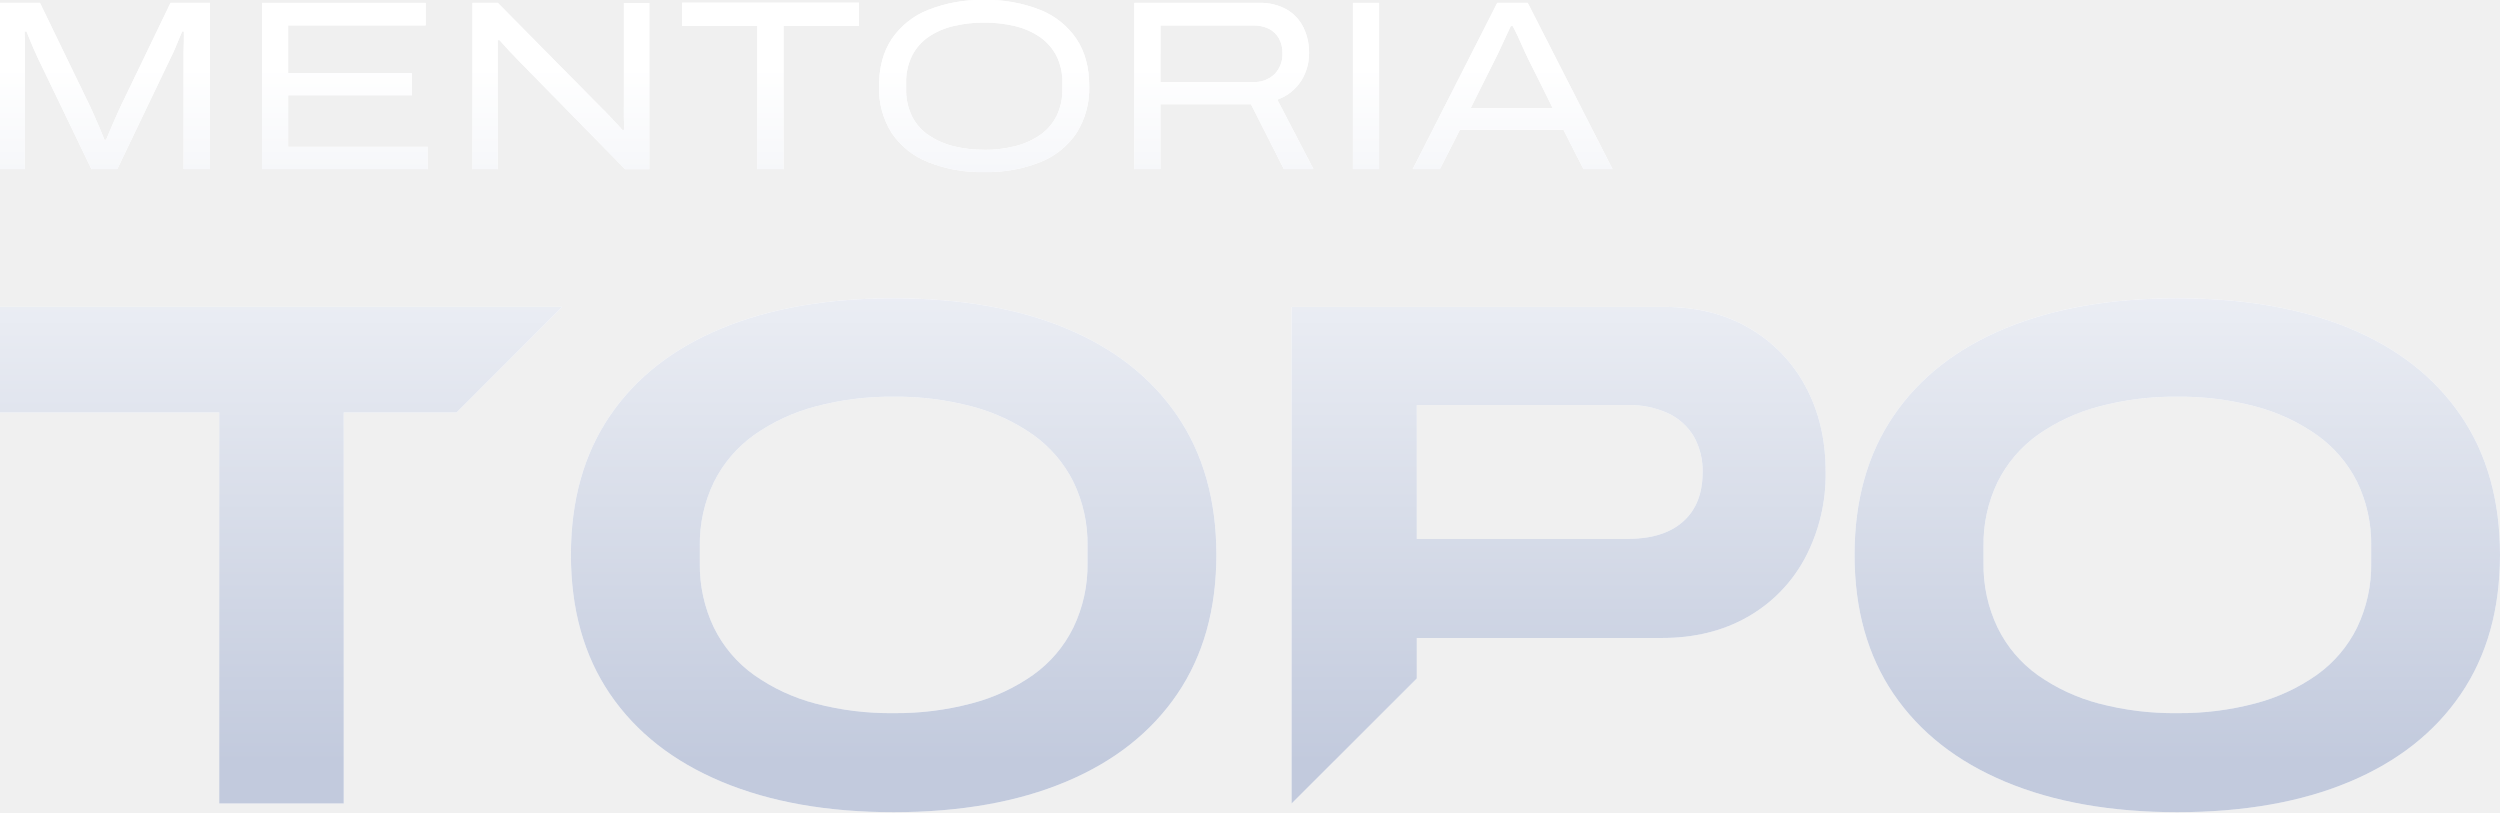
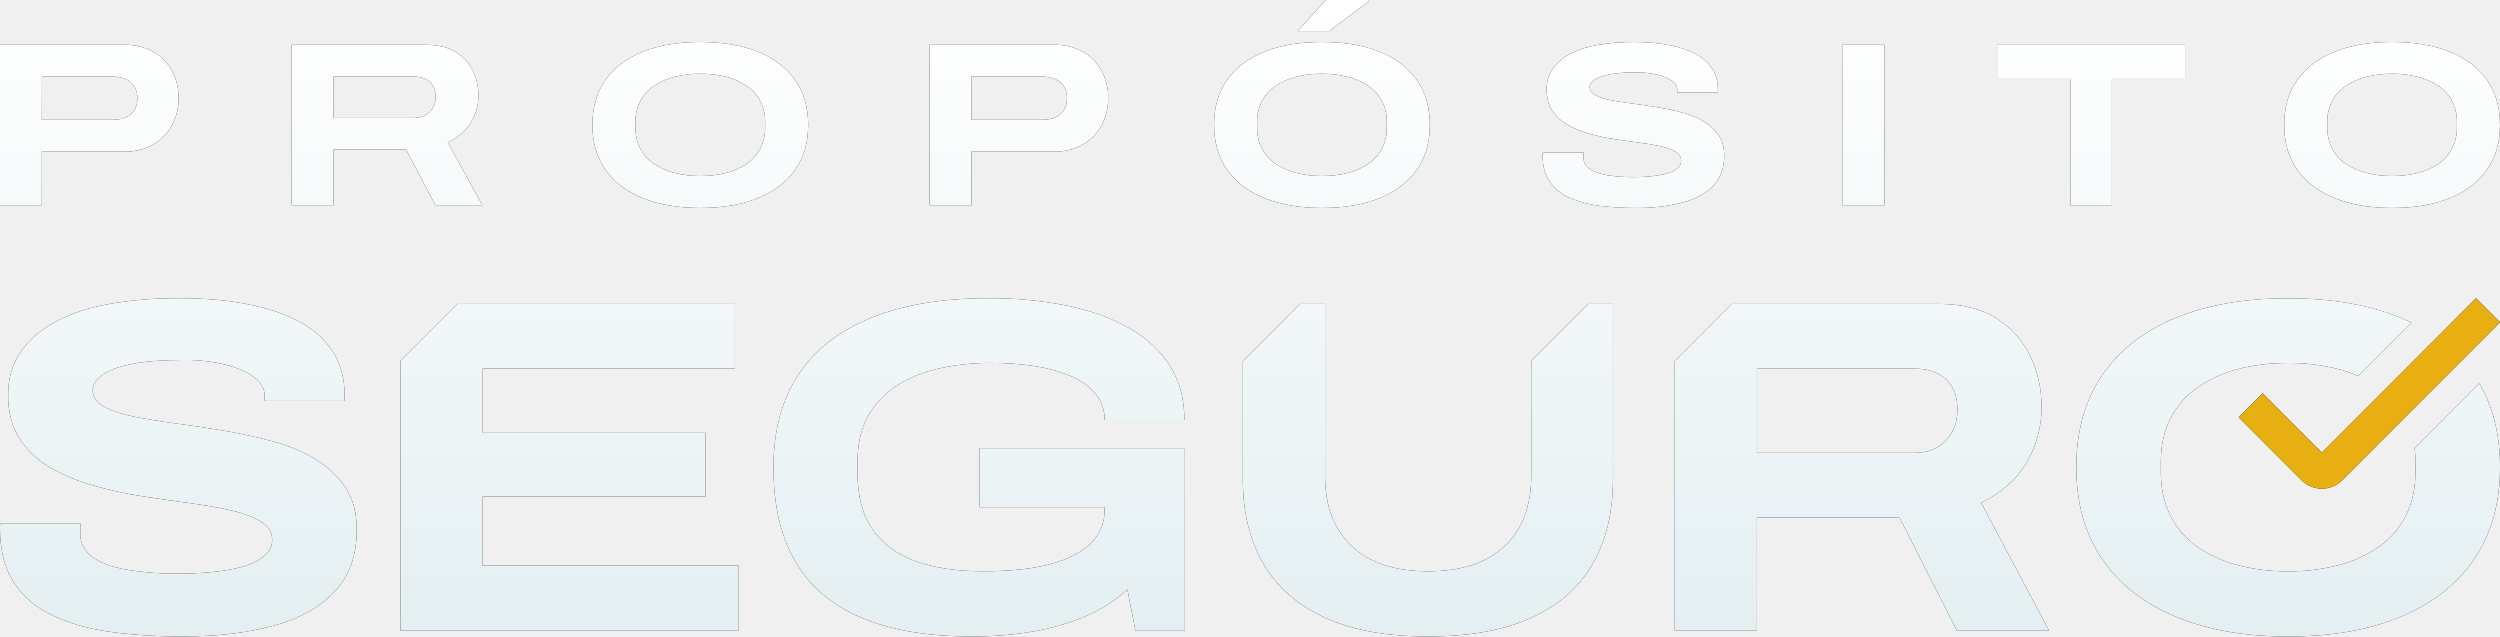
- <svg xmlns="http://www.w3.org/2000/svg" fill="none" viewBox="0 0 197 64">
+ <svg xmlns="http://www.w3.org/2000/svg" fill="none" viewBox="0 0 381 97">
  <g clip-path="url(#a)">
-     <path fill="#fff" d="M0 13.323V.228h3.15l3.97 8.196c.087.192.2.438.334.745s.262.622.41.952c.146.33.262.63.362.897h.134c.102-.241.215-.524.344-.82.128-.297.262-.615.399-.924.136-.31.262-.582.365-.81L13.435.228h3.111v13.095h-2.08V4.118c0-.297.014-.585.022-.879.008-.294 0-.545 0-.76h-.134c-.076.175-.166.385-.263.626-.097.242-.205.488-.307.735a6.58 6.58 0 0 1-.305.658l-4.235 8.825H7.202L2.946 4.498c-.113-.241-.226-.49-.334-.742a33.667 33.667 0 0 1-.296-.716 50.75 50.75 0 0 0-.229-.562h-.152c.013.202.021.444.029.724.008.281 0 .57 0 .866v9.255H0ZM20.645 13.323V.228h12.901v1.773h-10.84v3.756h9.75v1.752h-9.75v4.06h10.993v1.754H20.645ZM37.227 13.323V.228h2.003l8.226 8.33c.14.129.305.296.496.506.192.21.384.415.583.62.2.204.365.387.504.553h.152c0-.242-.02-.543-.028-.908-.008-.364 0-.682 0-.962V.236h2.003v13.095h-1.909L41 4.918a41.857 41.857 0 0 1-1.64-1.755h-.135v10.16h-1.998ZM59.667 13.323V2.046h-5.915V.21h13.931v1.836h-5.941v11.277h-2.075ZM77.55 13.56a11.355 11.355 0 0 1-4.419-.787 6.208 6.208 0 0 1-2.862-2.287 6.552 6.552 0 0 1-1.003-3.698c0-1.474.335-2.713 1.003-3.717A6.209 6.209 0 0 1 73.131.784a11.353 11.353 0 0 1 4.419-.787 11.33 11.33 0 0 1 4.426.787 6.206 6.206 0 0 1 2.852 2.287c.67 1.006 1.004 2.244 1.003 3.717a6.52 6.52 0 0 1-1.003 3.698 6.205 6.205 0 0 1-2.852 2.287 11.33 11.33 0 0 1-4.426.787Zm0-1.752c.819.006 1.636-.09 2.431-.286a6.019 6.019 0 0 0 1.956-.868 4.025 4.025 0 0 0 1.313-1.498c.327-.676.487-1.42.467-2.172v-.42c.02-.748-.14-1.49-.467-2.163a4.054 4.054 0 0 0-1.313-1.487 5.842 5.842 0 0 0-1.956-.858 10.128 10.128 0 0 0-2.431-.275c-.816-.006-1.63.086-2.424.275a5.853 5.853 0 0 0-1.966.858c-.551.378-.997.89-1.297 1.487a4.715 4.715 0 0 0-.46 2.164v.42c-.02.75.138 1.493.46 2.171.3.604.752 1.12 1.313 1.498a6.141 6.141 0 0 0 1.964.868 9.803 9.803 0 0 0 2.41.278v.008ZM89.38 13.323V.228h9.846a4.207 4.207 0 0 1 2.177.525 3.34 3.34 0 0 1 1.312 1.419 4.51 4.51 0 0 1 .439 2c.009.783-.21 1.552-.63 2.212a3.708 3.708 0 0 1-1.87 1.468l2.844 5.471h-2.329l-2.594-5.109h-7.136v5.11H89.38Zm2.061-6.86h7.289a2.282 2.282 0 0 0 1.717-.63 2.255 2.255 0 0 0 .612-1.64 2.33 2.33 0 0 0-.279-1.164 1.855 1.855 0 0 0-.787-.76 2.712 2.712 0 0 0-1.26-.263h-7.289l-.003 4.456ZM106.612 13.323V.228h2.061v13.095h-2.061ZM111.324 13.323 117.982.228h2.405l6.68 13.095h-2.29l-1.575-3.087h-8.163l-1.575 3.087h-2.14Zm4.561-4.802h6.469l-1.927-3.87a17.502 17.502 0 0 1-.286-.601c-.113-.25-.234-.51-.355-.787a13.656 13.656 0 0 0-.344-.743c-.11-.217-.186-.377-.236-.466h-.155c-.126.262-.263.571-.428.915-.165.344-.31.666-.449.97-.139.305-.262.54-.344.706l-1.945 3.876ZM17.276 63.316V32.5H0v-8.317h44.303l-8.325 8.317h-8.893v30.815h-9.81ZM70.419 64c-5.21 0-9.723-.798-13.543-2.395-3.819-1.596-6.756-3.902-8.81-6.918-2.052-3.018-3.078-6.673-3.078-10.966 0-4.292 1.026-7.947 3.077-10.963 2.053-3.018 4.99-5.315 8.811-6.893 3.821-1.577 8.336-2.363 13.543-2.36 5.25 0 9.774.787 13.568 2.36 3.795 1.574 6.723 3.872 8.783 6.893 2.053 3.02 3.08 6.674 3.08 10.963 0 4.29-1.027 7.944-3.08 10.966-2.053 3.018-4.98 5.324-8.783 6.918C80.186 63.2 75.663 63.998 70.42 64Zm0-7.805a23.101 23.101 0 0 0 6.157-.769 14.96 14.96 0 0 0 4.846-2.25 9.983 9.983 0 0 0 3.161-3.73 11.336 11.336 0 0 0 1.114-5.098v-1.312a11.146 11.146 0 0 0-1.114-5.07 10.066 10.066 0 0 0-3.15-3.687 15.063 15.063 0 0 0-4.847-2.25c-2.008-.53-4.08-.79-6.157-.769-2.078-.02-4.15.238-6.16.769a15.063 15.063 0 0 0-4.846 2.25 10.066 10.066 0 0 0-3.164 3.703 11.181 11.181 0 0 0-1.113 5.07v1.312a11.37 11.37 0 0 0 1.113 5.098 9.983 9.983 0 0 0 3.164 3.73 14.955 14.955 0 0 0 4.847 2.25c2.006.526 4.075.779 6.149.753ZM101.778 63.316V24.184h29.366c2.543 0 4.766.551 6.669 1.653a11.618 11.618 0 0 1 4.448 4.584c1.066 1.957 1.599 4.207 1.599 6.751a14.04 14.04 0 0 1-1.626 6.806 11.612 11.612 0 0 1-4.534 4.642c-1.938 1.102-4.181 1.653-6.729 1.653h-19.329v3.189l-9.864 9.853Zm9.864-20.849h16.593c1.901 0 3.364-.455 4.39-1.366 1.026-.911 1.539-2.202 1.541-3.874a5.487 5.487 0 0 0-.685-2.82 4.657 4.657 0 0 0-2.024-1.835 7.29 7.29 0 0 0-3.222-.653h-16.593v10.548ZM171.569 64c-5.209 0-9.723-.798-13.542-2.395-3.819-1.596-6.755-3.902-8.809-6.918-2.053-3.018-3.079-6.673-3.079-10.966 0-4.292 1.026-7.947 3.079-10.963 2.054-3.018 4.99-5.315 8.809-6.893 3.819-1.577 8.333-2.363 13.542-2.36 5.251 0 9.775.787 13.572 2.36 3.796 1.574 6.723 3.872 8.779 6.893 2.054 3.02 3.08 6.674 3.08 10.963 0 4.29-1.026 7.944-3.08 10.966-2.053 3.018-4.979 5.324-8.779 6.918-3.8 1.595-8.324 2.393-13.572 2.395Zm0-7.805a23.099 23.099 0 0 0 6.157-.769 14.935 14.935 0 0 0 4.847-2.25 9.987 9.987 0 0 0 3.166-3.73 11.365 11.365 0 0 0 1.111-5.098v-1.312a11.186 11.186 0 0 0-1.111-5.07 10.067 10.067 0 0 0-3.166-3.687 15.04 15.04 0 0 0-4.847-2.25 23.2 23.2 0 0 0-6.157-.769 23.22 23.22 0 0 0-6.159.769 15.092 15.092 0 0 0-4.847 2.25 10.061 10.061 0 0 0-3.15 3.703 11.173 11.173 0 0 0-1.111 5.07v1.312c-.03 1.762.35 3.508 1.111 5.098a9.98 9.98 0 0 0 3.15 3.73 14.976 14.976 0 0 0 4.847 2.25c2.01.526 4.082.78 6.159.753Z" />
-     <path fill="url(#b)" d="M0 13.323V.228h3.15l3.97 8.196c.087.192.2.438.334.745s.262.622.41.952c.146.33.262.63.362.897h.134c.102-.241.215-.524.344-.82.128-.297.262-.615.399-.924.136-.31.262-.582.365-.81L13.435.228h3.111v13.095h-2.08V4.118c0-.297.014-.585.022-.879.008-.294 0-.545 0-.76h-.134c-.076.175-.166.385-.263.626-.097.242-.205.488-.307.735a6.58 6.58 0 0 1-.305.658l-4.235 8.825H7.202L2.946 4.498c-.113-.241-.226-.49-.334-.742a33.667 33.667 0 0 1-.296-.716 50.75 50.75 0 0 0-.229-.562h-.152c.013.202.021.444.029.724.008.281 0 .57 0 .866v9.255H0Z" />
-     <path fill="url(#c)" d="M20.645 13.323V.228h12.901v1.773h-10.84v3.756h9.75v1.752h-9.75v4.06h10.993v1.754H20.645Z" />
-     <path fill="url(#d)" d="M37.227 13.323V.228h2.003l8.226 8.33c.14.129.305.296.496.506.192.21.384.415.583.62.2.204.365.387.504.553h.152c0-.242-.02-.543-.028-.908-.008-.364 0-.682 0-.962V.236h2.003v13.095h-1.909L41 4.918a41.857 41.857 0 0 1-1.64-1.755h-.135v10.16h-1.998Z" />
-     <path fill="url(#e)" d="M59.667 13.323V2.046h-5.915V.21h13.931v1.836h-5.941v11.277h-2.075Z" />
-     <path fill="url(#f)" d="M77.55 13.56a11.355 11.355 0 0 1-4.419-.787 6.208 6.208 0 0 1-2.862-2.287 6.552 6.552 0 0 1-1.003-3.698c0-1.474.335-2.713 1.003-3.717A6.209 6.209 0 0 1 73.131.784a11.353 11.353 0 0 1 4.419-.787 11.33 11.33 0 0 1 4.426.787 6.206 6.206 0 0 1 2.852 2.287c.67 1.006 1.004 2.244 1.003 3.717a6.52 6.52 0 0 1-1.003 3.698 6.205 6.205 0 0 1-2.852 2.287 11.33 11.33 0 0 1-4.426.787Zm0-1.752c.819.006 1.636-.09 2.431-.286a6.019 6.019 0 0 0 1.956-.868 4.025 4.025 0 0 0 1.313-1.498c.327-.676.487-1.42.467-2.172v-.42c.02-.748-.14-1.49-.467-2.163a4.054 4.054 0 0 0-1.313-1.487 5.842 5.842 0 0 0-1.956-.858 10.128 10.128 0 0 0-2.431-.275c-.816-.006-1.63.086-2.424.275a5.853 5.853 0 0 0-1.966.858c-.551.378-.997.89-1.297 1.487a4.715 4.715 0 0 0-.46 2.164v.42c-.02.75.138 1.493.46 2.171.3.604.752 1.12 1.313 1.498a6.141 6.141 0 0 0 1.964.868 9.803 9.803 0 0 0 2.41.278v.008Z" />
-     <path fill="url(#g)" d="M89.38 13.323V.228h9.846a4.207 4.207 0 0 1 2.177.525 3.34 3.34 0 0 1 1.312 1.419 4.51 4.51 0 0 1 .439 2c.009.783-.21 1.552-.63 2.212a3.708 3.708 0 0 1-1.87 1.468l2.844 5.471h-2.329l-2.594-5.109h-7.136v5.11H89.38Zm2.061-6.86h7.289a2.282 2.282 0 0 0 1.717-.63 2.255 2.255 0 0 0 .612-1.64 2.33 2.33 0 0 0-.279-1.164 1.855 1.855 0 0 0-.787-.76 2.712 2.712 0 0 0-1.26-.263h-7.289l-.003 4.456Z" />
-     <path fill="url(#h)" d="M106.612 13.323V.228h2.061v13.095h-2.061Z" />
-     <path fill="url(#i)" d="M111.324 13.323 117.982.228h2.405l6.68 13.095h-2.29l-1.575-3.087h-8.163l-1.575 3.087h-2.14Zm4.561-4.802h6.469l-1.927-3.87a17.502 17.502 0 0 1-.286-.601c-.113-.25-.234-.51-.355-.787a13.656 13.656 0 0 0-.344-.743c-.11-.217-.186-.377-.236-.466h-.155c-.126.262-.263.571-.428.915-.165.344-.31.666-.449.97-.139.305-.262.54-.344.706l-1.945 3.876Z" />
-     <path fill="url(#j)" d="M17.276 63.316V32.5H0v-8.317h44.303l-8.325 8.317h-8.893v30.815h-9.81Z" />
-     <path fill="url(#k)" d="M70.419 64c-5.21 0-9.723-.798-13.543-2.395-3.819-1.596-6.756-3.902-8.81-6.918-2.052-3.018-3.078-6.673-3.078-10.966 0-4.292 1.026-7.947 3.077-10.963 2.053-3.018 4.99-5.315 8.811-6.893 3.821-1.577 8.336-2.363 13.543-2.36 5.25 0 9.774.787 13.568 2.36 3.795 1.574 6.723 3.872 8.783 6.893 2.053 3.02 3.08 6.674 3.08 10.963 0 4.29-1.027 7.944-3.08 10.966-2.053 3.018-4.98 5.324-8.783 6.918C80.186 63.2 75.663 63.998 70.42 64Zm0-7.805a23.101 23.101 0 0 0 6.157-.769 14.96 14.96 0 0 0 4.846-2.25 9.983 9.983 0 0 0 3.161-3.73 11.336 11.336 0 0 0 1.114-5.098v-1.312a11.146 11.146 0 0 0-1.114-5.07 10.066 10.066 0 0 0-3.15-3.687 15.063 15.063 0 0 0-4.847-2.25c-2.008-.53-4.08-.79-6.157-.769-2.078-.02-4.15.238-6.16.769a15.063 15.063 0 0 0-4.846 2.25 10.066 10.066 0 0 0-3.164 3.703 11.181 11.181 0 0 0-1.113 5.07v1.312a11.37 11.37 0 0 0 1.113 5.098 9.983 9.983 0 0 0 3.164 3.73 14.955 14.955 0 0 0 4.847 2.25c2.006.526 4.075.779 6.149.753Z" />
-     <path fill="url(#l)" d="M101.778 63.316V24.184h29.366c2.543 0 4.766.551 6.669 1.653a11.618 11.618 0 0 1 4.448 4.584c1.066 1.957 1.599 4.207 1.599 6.751a14.04 14.04 0 0 1-1.626 6.806 11.612 11.612 0 0 1-4.534 4.642c-1.938 1.102-4.181 1.653-6.729 1.653h-19.329v3.189l-9.864 9.853Zm9.864-20.849h16.593c1.901 0 3.364-.455 4.39-1.366 1.026-.911 1.539-2.202 1.541-3.874a5.487 5.487 0 0 0-.685-2.82 4.657 4.657 0 0 0-2.024-1.835 7.29 7.29 0 0 0-3.222-.653h-16.593v10.548Z" />
-     <path fill="url(#m)" d="M171.569 64c-5.209 0-9.723-.798-13.542-2.395-3.819-1.596-6.755-3.902-8.809-6.918-2.053-3.018-3.079-6.673-3.079-10.966 0-4.292 1.026-7.947 3.079-10.963 2.054-3.018 4.99-5.315 8.809-6.893 3.819-1.577 8.333-2.363 13.542-2.36 5.251 0 9.775.787 13.572 2.36 3.796 1.574 6.723 3.872 8.779 6.893 2.054 3.02 3.08 6.674 3.08 10.963 0 4.29-1.026 7.944-3.08 10.966-2.053 3.018-4.979 5.324-8.779 6.918-3.8 1.595-8.324 2.393-13.572 2.395Zm0-7.805a23.099 23.099 0 0 0 6.157-.769 14.935 14.935 0 0 0 4.847-2.25 9.987 9.987 0 0 0 3.166-3.73 11.365 11.365 0 0 0 1.111-5.098v-1.312a11.186 11.186 0 0 0-1.111-5.07 10.067 10.067 0 0 0-3.166-3.687 15.04 15.04 0 0 0-4.847-2.25 23.2 23.2 0 0 0-6.157-.769 23.22 23.22 0 0 0-6.159.769 15.092 15.092 0 0 0-4.847 2.25 10.061 10.061 0 0 0-3.15 3.703 11.173 11.173 0 0 0-1.111 5.07v1.312c-.03 1.762.35 3.508 1.111 5.098a9.98 9.98 0 0 0 3.15 3.73 14.976 14.976 0 0 0 4.847 2.25c2.01.526 4.082.78 6.159.753Z" />
+     <path fill="#000" d="M27.804 97a80.669 80.669 0 0 1-10.896-.688c-3.358-.46-6.315-1.295-8.872-2.502C5.48 92.602 3.501 90.923 2.1 88.77.699 86.621-.001 83.878 0 80.542v-.363a.818.818 0 0 1 .072-.362h12.237a2.605 2.605 0 0 0-.073.651v.8a4.241 4.241 0 0 0 1.81 3.587c1.207.895 2.942 1.546 5.206 1.955 2.632.441 5.298.647 7.967.617 1.301 0 2.616-.049 3.945-.146a36.978 36.978 0 0 0 3.837-.471 16.629 16.629 0 0 0 3.295-.906 6.505 6.505 0 0 0 2.316-1.485 2.975 2.975 0 0 0 .868-2.14c0-1.158-.567-2.088-1.7-2.79-1.134-.703-2.653-1.27-4.556-1.705-1.905-.435-4.053-.809-6.444-1.123-2.39-.314-4.863-.676-7.42-1.086a60.043 60.043 0 0 1-7.422-1.668 27.763 27.763 0 0 1-6.444-2.754 13.414 13.414 0 0 1-4.555-4.387c-1.136-1.788-1.704-3.987-1.702-6.598 0-2.415.603-4.541 1.81-6.379 1.208-1.837 2.943-3.384 5.206-4.64 2.27-1.259 5.008-2.19 8.218-2.791a58.845 58.845 0 0 1 10.826-.908c4.049 0 7.645.326 10.788.98 3.144.652 5.786 1.593 7.928 2.822 2.147 1.234 3.764 2.754 4.852 4.561a11.82 11.82 0 0 1 1.629 6.199v1.086H40.328V60.3c0-1.063-.52-1.993-1.557-2.791-1.039-.798-2.485-1.439-4.338-1.922a25.943 25.943 0 0 0-6.481-.726c-3.233 0-5.864.206-7.89.617-2.028.411-3.525.967-4.49 1.668-.966.702-1.45 1.463-1.45 2.283 0 1.064.568 1.91 1.703 2.539 1.135.628 2.654 1.135 4.555 1.52 1.906.386 4.054.737 6.444 1.051 2.39.314 4.864.688 7.422 1.123a77.19 77.19 0 0 1 7.422 1.63 25.092 25.092 0 0 1 6.444 2.72 14.232 14.232 0 0 1 4.555 4.316c1.132 1.715 1.7 3.854 1.7 6.415 0 3.91-1.134 7.063-3.402 9.46-2.27 2.398-5.395 4.126-9.377 5.184C37.612 96.463 33.018 97 27.804 97ZM61.035 96.13V55.007l8.676-8.688h42.295v9.86H73.559v9.789h33.957v9.715H73.559v10.513h39.026v9.932h-51.55ZM148.067 97c-10.039 0-17.582-2.127-22.627-6.38-5.045-4.255-7.566-10.707-7.565-19.358 0-5.656 1.291-10.405 3.874-14.247 2.582-3.843 6.323-6.73 11.222-8.664 4.9-1.933 10.778-2.9 17.631-2.901a59.58 59.58 0 0 1 11.984 1.125c3.644.75 6.817 1.898 9.52 3.444 2.702 1.547 4.778 3.48 6.227 5.799 1.446 2.317 2.169 5.047 2.169 8.192h-12.164a6.069 6.069 0 0 0-1.412-4.06c-.941-1.111-2.221-2.005-3.839-2.681a23.425 23.425 0 0 0-5.503-1.488 42.993 42.993 0 0 0-6.481-.471 35.251 35.251 0 0 0-8.252.908c-2.512.603-4.672 1.521-6.481 2.753a12.77 12.77 0 0 0-4.199 4.679c-.991 1.882-1.486 4.105-1.486 6.67v1.737c0 3.577.773 6.465 2.319 8.663 1.545 2.198 3.742 3.805 6.589 4.822 2.845 1.013 6.248 1.52 10.207 1.52 4.104 0 7.519-.362 10.246-1.086 2.727-.724 4.791-1.787 6.19-3.188a6.822 6.822 0 0 0 2.102-4.995v-.507h-19.043v-8.99h31.278v27.84h-7.53l-1.23-6.299a22.205 22.205 0 0 1-6.407 4.096 36.196 36.196 0 0 1-8.039 2.32 54.272 54.272 0 0 1-9.3.747ZM217.65 97c-6.372 0-11.646-.967-15.82-2.902-4.175-1.934-7.289-4.689-9.342-8.263-2.052-3.578-3.078-7.832-3.078-12.762V55.008l8.676-8.688h3.852v26.173c0 4.64 1.364 8.23 4.091 10.768 2.727 2.538 6.601 3.807 11.621 3.805 5.019 0 8.893-1.268 11.621-3.805 2.729-2.537 4.092-6.126 4.091-10.768V55.008l8.676-8.688h3.778v26.753c0 4.93-1.012 9.184-3.036 12.762-2.025 3.577-5.126 6.332-9.305 8.263-4.179 1.936-9.454 2.903-15.825 2.902ZM255.23 96.13V55.007l8.676-8.688h31.511c3.572 0 6.504.724 8.797 2.172a13.925 13.925 0 0 1 5.178 5.73 17.737 17.737 0 0 1 1.735 7.9 16.203 16.203 0 0 1-2.282 8.375c-1.52 2.588-3.825 4.63-6.915 6.127l10.355 19.503h-14.046l-8.763-17.255h-21.72v17.255l-12.526.002Zm12.528-27.116h23.965c2.025 0 3.63-.616 4.815-1.848 1.186-1.233 1.777-2.816 1.775-4.75 0-1.354-.266-2.49-.796-3.408a5.272 5.272 0 0 0-2.245-2.102c-.965-.482-2.148-.724-3.549-.725h-23.965v12.833ZM377.837 58.422l-9.847 9.858c.083.678.124 1.36.122 2.043v1.669c0 2.417-.471 4.58-1.412 6.487a12.709 12.709 0 0 1-4.019 4.75 19.05 19.05 0 0 1-6.154 2.864 29.414 29.414 0 0 1-7.821.977 29.388 29.388 0 0 1-7.808-.977 19.05 19.05 0 0 1-6.156-2.865 12.706 12.706 0 0 1-4.017-4.75c-.941-1.908-1.412-4.07-1.412-6.486v-1.669c0-2.417.471-4.568 1.412-6.452a12.81 12.81 0 0 1 4.017-4.713 19.053 19.053 0 0 1 6.156-2.864c.613-.17 1.243-.315 1.891-.435a29.288 29.288 0 0 1 3.637-.465c.744-.05 1.507-.075 2.291-.073 2.639-.026 5.27.303 7.821.98.975.266 1.93.6 2.859 1l8.118-8.129a28.892 28.892 0 0 0-1.564-.701c-4.828-2.006-10.573-3.01-17.234-3.01-6.614 0-12.346 1.003-17.196 3.01-4.849 2.007-8.579 4.93-11.187 8.772-2.603 3.84-3.904 8.493-3.904 13.956 0 5.463 1.301 10.115 3.904 13.958 2.603 3.841 6.332 6.778 11.187 8.809 4.856 2.031 10.588 3.045 17.196 3.04 6.663 0 12.408-1.013 17.234-3.04 4.827-2.027 8.543-4.963 11.149-8.809 2.603-3.844 3.904-8.497 3.904-13.958-.003-4.917-1.058-9.176-3.167-12.777ZM0 31.274V6.828h18.985a8.71 8.71 0 0 1 4.314 1.032 7.366 7.366 0 0 1 2.874 2.865 8.44 8.44 0 0 1 1.032 4.213 8.525 8.525 0 0 1-1.05 4.252 7.364 7.364 0 0 1-2.93 2.897 8.894 8.894 0 0 1-4.35 1.032H6.376v8.155H0Zm6.377-13.018h10.727c1.23 0 2.177-.285 2.84-.855.662-.57.994-1.377.995-2.418a3.334 3.334 0 0 0-.434-1.761 2.966 2.966 0 0 0-1.301-1.138 4.858 4.858 0 0 0-2.082-.408H6.394l-.017 6.58ZM44.45 31.274V6.828H64.91c1.818 0 3.31.356 4.48 1.069a6.922 6.922 0 0 1 2.634 2.808c.6 1.204.903 2.534.885 3.879a7.741 7.741 0 0 1-1.162 4.107c-.775 1.268-1.949 2.27-3.52 3.006l5.285 9.577h-7.157l-4.46-8.47H50.835v8.47h-6.386Zm6.378-13.302h12.203c1.032 0 1.85-.303 2.45-.908a3.162 3.162 0 0 0 .903-2.33 3.199 3.199 0 0 0-.406-1.673 2.645 2.645 0 0 0-1.14-1.031 4.149 4.149 0 0 0-1.807-.354H50.828v6.296ZM106.724 31.691c-3.368 0-6.286-.498-8.756-1.494-2.47-.996-4.368-2.436-5.696-4.32-1.327-1.882-1.99-4.165-1.99-6.848 0-2.682.663-4.965 1.99-6.847 1.328-1.883 3.226-3.317 5.696-4.303 2.47-.986 5.388-1.478 8.756-1.476 3.391 0 6.315.492 8.774 1.476 2.458.985 4.35 2.419 5.676 4.303 1.327 1.882 1.991 4.165 1.991 6.847 0 2.683-.664 4.966-1.991 6.848-1.328 1.883-3.22 3.322-5.676 4.32-2.457.998-5.382 1.496-8.774 1.494Zm0-4.871c1.342.013 2.68-.149 3.98-.482a9.8 9.8 0 0 0 3.134-1.405 6.303 6.303 0 0 0 2.046-2.329c.491-.988.738-2.08.72-3.184v-.818a6.77 6.77 0 0 0-.72-3.165 6.352 6.352 0 0 0-2.046-2.313 9.886 9.886 0 0 0-3.134-1.405 15.51 15.51 0 0 0-3.98-.48 15.517 15.517 0 0 0-3.982.48 9.89 9.89 0 0 0-3.134 1.405 6.348 6.348 0 0 0-2.046 2.313 6.774 6.774 0 0 0-.72 3.165v.818a6.887 6.887 0 0 0 .72 3.184 6.297 6.297 0 0 0 2.046 2.329 9.802 9.802 0 0 0 3.134 1.405c1.301.333 2.639.495 3.982.482ZM141.672 31.274V6.828h18.987a8.704 8.704 0 0 1 4.312 1.032 7.36 7.36 0 0 1 2.876 2.865 8.44 8.44 0 0 1 1.032 4.213 8.522 8.522 0 0 1-1.052 4.252 7.349 7.349 0 0 1-2.93 2.897 8.883 8.883 0 0 1-4.349 1.032h-12.497v8.155h-6.379Zm6.379-13.018h10.728c1.227 0 2.168-.284 2.836-.855.669-.572.996-1.375.996-2.418a3.33 3.33 0 0 0-.434-1.761 2.96 2.96 0 0 0-1.301-1.138 4.86 4.86 0 0 0-2.082-.408h-10.728l-.015 6.58ZM201.466 31.691c-3.392 0-6.317-.498-8.775-1.494s-4.351-2.436-5.676-4.32c-1.328-1.882-1.992-4.165-1.992-6.848 0-2.682.664-4.965 1.992-6.847 1.327-1.883 3.219-3.317 5.676-4.303 2.456-.986 5.382-1.478 8.775-1.476 3.391 0 6.316.492 8.774 1.476 2.458.985 4.35 2.419 5.676 4.303 1.327 1.882 1.991 4.165 1.991 6.847 0 2.683-.664 4.966-1.991 6.848-1.327 1.883-3.22 3.322-5.676 4.32-2.457.998-5.381 1.496-8.774 1.494Zm0-4.871c1.342.013 2.68-.149 3.98-.482a9.805 9.805 0 0 0 3.135-1.405 6.334 6.334 0 0 0 2.045-2.311 6.87 6.87 0 0 0 .72-3.202v-.818a6.74 6.74 0 0 0-.72-3.182 6.39 6.39 0 0 0-2.045-2.296 9.894 9.894 0 0 0-3.135-1.405 15.51 15.51 0 0 0-3.98-.48 15.517 15.517 0 0 0-3.982.48 9.898 9.898 0 0 0-3.134 1.405 6.38 6.38 0 0 0-2.045 2.296 6.727 6.727 0 0 0-.718 3.182v.818a6.857 6.857 0 0 0 .718 3.202 6.316 6.316 0 0 0 2.045 2.31 9.8 9.8 0 0 0 3.134 1.406c1.301.333 2.64.495 3.982.482Zm-3.687-22.09L202.056 0h6.561v.178l-6.045 4.56-4.793-.008ZM249.243 31.691a42.834 42.834 0 0 1-5.548-.336 15.9 15.9 0 0 1-4.516-1.227 7.091 7.091 0 0 1-3.024-2.474c-.711-1.054-1.067-2.4-1.069-4.035v-.178a.391.391 0 0 1 .037-.179h6.231a1.226 1.226 0 0 0-.036.32v.39a2.056 2.056 0 0 0 .921 1.762c.613.434 1.498.754 2.655.96 1.34.216 2.697.317 4.054.302.664 0 1.334-.022 2.011-.07a20.108 20.108 0 0 0 1.952-.232 8.807 8.807 0 0 0 1.678-.434c.44-.16.842-.408 1.18-.73a1.44 1.44 0 0 0 .434-1.05c0-.568-.29-1.024-.867-1.37a7.904 7.904 0 0 0-2.323-.836 37.39 37.39 0 0 0-3.28-.551 148.904 148.904 0 0 1-3.78-.533 31.99 31.99 0 0 1-3.779-.818 14.443 14.443 0 0 1-3.279-1.351 6.745 6.745 0 0 1-2.323-2.152c-.579-.878-.868-1.957-.868-3.239a5.441 5.441 0 0 1 .922-3.13 7.26 7.26 0 0 1 2.655-2.275 14.27 14.27 0 0 1 4.184-1.369 30.941 30.941 0 0 1 5.511-.445c1.843-.02 3.683.141 5.494.48 1.409.254 2.77.722 4.037 1.388a6.557 6.557 0 0 1 2.47 2.24c.559.913.846 1.968.829 3.04v.532h-6.193V13.7c0-.521-.264-.977-.794-1.368a6.306 6.306 0 0 0-2.212-.943 13.67 13.67 0 0 0-3.299-.356 21.628 21.628 0 0 0-4.017.302c-1.032.202-1.794.475-2.286.818-.492.344-.737.717-.737 1.121 0 .522.289.936.867 1.245.734.36 1.517.612 2.323.747.972.19 2.066.361 3.282.514 1.216.154 2.475.338 3.778.552 1.301.213 2.561.48 3.778.802 1.15.292 2.254.74 3.282 1.333a7.179 7.179 0 0 1 2.323 2.115c.578.843.868 1.893.868 3.15 0 1.92-.579 3.466-1.736 4.64-1.156 1.175-2.747 2.023-4.771 2.544-2.299.55-4.656.81-7.019.775ZM280.836 31.274V6.828h6.379v24.446h-6.379ZM315.526 31.274V12.03h-11.171V6.837h28.644v5.193h-11.14v19.244h-6.333ZM364.556 31.691c-3.368 0-6.286-.498-8.756-1.494-2.47-.996-4.368-2.436-5.696-4.32-1.327-1.882-1.991-4.165-1.991-6.848 0-2.682.664-4.965 1.991-6.847 1.328-1.883 3.226-3.317 5.696-4.303 2.47-.986 5.388-1.478 8.756-1.476 3.391 0 6.315.492 8.774 1.476 2.458.985 4.35 2.419 5.676 4.303 1.327 1.882 1.991 4.165 1.991 6.847 0 2.683-.664 4.966-1.991 6.848-1.328 1.883-3.22 3.322-5.676 4.32-2.457.998-5.382 1.496-8.774 1.494Zm0-4.871c1.342.013 2.68-.149 3.98-.482a9.8 9.8 0 0 0 3.134-1.405 6.303 6.303 0 0 0 2.046-2.329c.491-.988.738-2.08.72-3.184v-.818a6.77 6.77 0 0 0-.72-3.165 6.352 6.352 0 0 0-2.046-2.313 9.886 9.886 0 0 0-3.134-1.405 15.51 15.51 0 0 0-3.98-.48 15.517 15.517 0 0 0-3.982.48 9.886 9.886 0 0 0-3.134 1.405 6.352 6.352 0 0 0-2.046 2.313 6.769 6.769 0 0 0-.717 3.165v.818a6.888 6.888 0 0 0 .717 3.184 6.303 6.303 0 0 0 2.046 2.329 9.8 9.8 0 0 0 3.134 1.405c1.301.333 2.639.495 3.982.482Z" />
+     <path fill="#000" d="M353.852 74.47a4.383 4.383 0 0 1-3.102-1.286l-9.578-9.587 3.655-3.66 9.025 9.038 23.492-23.525 3.654 3.66-24.047 24.08a4.38 4.38 0 0 1-3.099 1.28Z" />
+     <path fill="url(#b)" d="M27.804 97a80.669 80.669 0 0 1-10.896-.688c-3.358-.46-6.315-1.295-8.872-2.502C5.48 92.602 3.501 90.923 2.1 88.77.699 86.621-.001 83.878 0 80.542v-.363a.818.818 0 0 1 .072-.362h12.237a2.605 2.605 0 0 0-.073.651v.8a4.241 4.241 0 0 0 1.81 3.587c1.207.895 2.942 1.546 5.206 1.955 2.632.441 5.298.647 7.967.617 1.301 0 2.616-.049 3.945-.146a36.978 36.978 0 0 0 3.837-.471 16.629 16.629 0 0 0 3.295-.906 6.505 6.505 0 0 0 2.316-1.485 2.975 2.975 0 0 0 .868-2.14c0-1.158-.567-2.088-1.7-2.79-1.134-.703-2.653-1.27-4.556-1.705-1.905-.435-4.053-.809-6.444-1.123-2.39-.314-4.863-.676-7.42-1.086a60.043 60.043 0 0 1-7.422-1.668 27.763 27.763 0 0 1-6.444-2.754 13.414 13.414 0 0 1-4.555-4.387c-1.136-1.788-1.704-3.987-1.702-6.598 0-2.415.603-4.541 1.81-6.379 1.208-1.837 2.943-3.384 5.206-4.64 2.27-1.259 5.008-2.19 8.218-2.791a58.845 58.845 0 0 1 10.826-.908c4.049 0 7.645.326 10.788.98 3.144.652 5.786 1.593 7.928 2.822 2.147 1.234 3.764 2.754 4.852 4.561a11.82 11.82 0 0 1 1.629 6.199v1.086H40.328V60.3c0-1.063-.52-1.993-1.557-2.791-1.039-.798-2.485-1.439-4.338-1.922a25.943 25.943 0 0 0-6.481-.726c-3.233 0-5.864.206-7.89.617-2.028.411-3.525.967-4.49 1.668-.966.702-1.45 1.463-1.45 2.283 0 1.064.568 1.91 1.703 2.539 1.135.628 2.654 1.135 4.555 1.52 1.906.386 4.054.737 6.444 1.051 2.39.314 4.864.688 7.422 1.123a77.19 77.19 0 0 1 7.422 1.63 25.092 25.092 0 0 1 6.444 2.72 14.232 14.232 0 0 1 4.555 4.316c1.132 1.715 1.7 3.854 1.7 6.415 0 3.91-1.134 7.063-3.402 9.46-2.27 2.398-5.395 4.126-9.377 5.184C37.612 96.463 33.018 97 27.804 97Z" />
+     <path fill="url(#c)" d="M61.035 96.13V55.007l8.676-8.688h42.295v9.86H73.559v9.789h33.957v9.715H73.559v10.513h39.026v9.932h-51.55Z" />
+     <path fill="url(#d)" d="M148.067 97c-10.039 0-17.582-2.127-22.627-6.38-5.045-4.255-7.566-10.707-7.565-19.358 0-5.656 1.291-10.405 3.874-14.247 2.582-3.843 6.323-6.73 11.222-8.664 4.9-1.933 10.778-2.9 17.631-2.901a59.58 59.58 0 0 1 11.984 1.125c3.644.75 6.817 1.898 9.52 3.444 2.702 1.547 4.778 3.48 6.227 5.799 1.446 2.317 2.169 5.047 2.169 8.192h-12.164a6.069 6.069 0 0 0-1.412-4.06c-.941-1.111-2.221-2.005-3.839-2.681a23.425 23.425 0 0 0-5.503-1.488 42.993 42.993 0 0 0-6.481-.471 35.251 35.251 0 0 0-8.252.908c-2.512.603-4.672 1.521-6.481 2.753a12.77 12.77 0 0 0-4.199 4.679c-.991 1.882-1.486 4.105-1.486 6.67v1.737c0 3.577.773 6.465 2.319 8.663 1.545 2.198 3.742 3.805 6.589 4.822 2.845 1.013 6.248 1.52 10.207 1.52 4.104 0 7.519-.362 10.246-1.086 2.727-.724 4.791-1.787 6.19-3.188a6.822 6.822 0 0 0 2.102-4.995v-.507h-19.043v-8.99h31.278v27.84h-7.53l-1.23-6.299a22.205 22.205 0 0 1-6.407 4.096 36.196 36.196 0 0 1-8.039 2.32 54.272 54.272 0 0 1-9.3.747Z" />
+     <path fill="url(#e)" d="M217.65 97c-6.372 0-11.646-.967-15.82-2.902-4.175-1.934-7.289-4.689-9.342-8.263-2.052-3.578-3.078-7.832-3.078-12.762V55.008l8.676-8.688h3.852v26.173c0 4.64 1.364 8.23 4.091 10.768 2.727 2.538 6.601 3.807 11.621 3.805 5.019 0 8.893-1.268 11.621-3.805 2.729-2.537 4.092-6.126 4.091-10.768V55.008l8.676-8.688h3.778v26.753c0 4.93-1.012 9.184-3.036 12.762-2.025 3.577-5.126 6.332-9.305 8.263-4.179 1.936-9.454 2.903-15.825 2.902Z" />
+     <path fill="url(#f)" d="M255.23 96.13V55.007l8.676-8.688h31.511c3.572 0 6.504.724 8.797 2.172a13.925 13.925 0 0 1 5.178 5.73 17.737 17.737 0 0 1 1.735 7.9 16.203 16.203 0 0 1-2.282 8.375c-1.52 2.588-3.825 4.63-6.915 6.127l10.355 19.503h-14.046l-8.763-17.255h-21.72v17.255l-12.526.002Zm12.528-27.116h23.965c2.025 0 3.63-.616 4.815-1.848 1.186-1.233 1.777-2.816 1.775-4.75 0-1.354-.266-2.49-.796-3.408a5.272 5.272 0 0 0-2.245-2.102c-.965-.482-2.148-.724-3.549-.725h-23.965v12.833Z" />
+     <path fill="url(#g)" d="m377.837 58.422-9.847 9.858c.083.678.124 1.36.122 2.043v1.669c0 2.417-.471 4.58-1.412 6.487a12.709 12.709 0 0 1-4.019 4.75 19.05 19.05 0 0 1-6.154 2.864 29.414 29.414 0 0 1-7.821.977 29.388 29.388 0 0 1-7.808-.977 19.05 19.05 0 0 1-6.156-2.865 12.706 12.706 0 0 1-4.017-4.75c-.941-1.908-1.412-4.07-1.412-6.486v-1.669c0-2.417.471-4.568 1.412-6.452a12.81 12.81 0 0 1 4.017-4.713 19.053 19.053 0 0 1 6.156-2.864c.613-.17 1.243-.315 1.891-.435a29.288 29.288 0 0 1 3.637-.465c.744-.05 1.507-.075 2.291-.073 2.639-.026 5.27.303 7.821.98.975.266 1.93.6 2.859 1l8.118-8.129a28.892 28.892 0 0 0-1.564-.701c-4.828-2.006-10.573-3.01-17.234-3.01-6.614 0-12.346 1.003-17.196 3.01-4.849 2.007-8.579 4.93-11.187 8.772-2.603 3.84-3.904 8.493-3.904 13.956 0 5.463 1.301 10.115 3.904 13.958 2.603 3.841 6.332 6.778 11.187 8.809 4.856 2.031 10.588 3.045 17.196 3.04 6.663 0 12.408-1.013 17.234-3.04 4.827-2.027 8.543-4.963 11.149-8.809 2.603-3.844 3.904-8.497 3.904-13.958-.003-4.917-1.058-9.176-3.167-12.777Z" />
+     <path fill="url(#h)" d="M0 31.274V6.828h18.985a8.71 8.71 0 0 1 4.314 1.032 7.366 7.366 0 0 1 2.874 2.865 8.44 8.44 0 0 1 1.032 4.213 8.525 8.525 0 0 1-1.05 4.252 7.364 7.364 0 0 1-2.93 2.897 8.894 8.894 0 0 1-4.35 1.032H6.376v8.155H0Zm6.377-13.018h10.727c1.23 0 2.177-.285 2.84-.855.662-.57.994-1.377.995-2.418a3.334 3.334 0 0 0-.434-1.761 2.966 2.966 0 0 0-1.301-1.138 4.858 4.858 0 0 0-2.082-.408H6.394l-.017 6.58Z" />
+     <path fill="url(#i)" d="M44.45 31.274V6.828H64.91c1.818 0 3.31.356 4.48 1.069a6.922 6.922 0 0 1 2.634 2.808c.6 1.204.903 2.534.885 3.879a7.741 7.741 0 0 1-1.162 4.107c-.775 1.268-1.949 2.27-3.52 3.006l5.285 9.577h-7.157l-4.46-8.47H50.835v8.47h-6.386Zm6.378-13.302h12.203c1.032 0 1.85-.303 2.45-.908a3.162 3.162 0 0 0 .903-2.33 3.199 3.199 0 0 0-.406-1.673 2.645 2.645 0 0 0-1.14-1.031 4.149 4.149 0 0 0-1.807-.354H50.828v6.296Z" />
+     <path fill="url(#j)" d="M106.724 31.691c-3.368 0-6.286-.498-8.756-1.494-2.47-.996-4.368-2.436-5.696-4.32-1.327-1.882-1.99-4.165-1.99-6.848 0-2.682.663-4.965 1.99-6.847 1.328-1.883 3.226-3.317 5.696-4.303 2.47-.986 5.388-1.478 8.756-1.476 3.391 0 6.315.492 8.774 1.476 2.458.985 4.35 2.419 5.676 4.303 1.327 1.882 1.991 4.165 1.991 6.847 0 2.683-.664 4.966-1.991 6.848-1.328 1.883-3.22 3.322-5.676 4.32-2.457.998-5.382 1.496-8.774 1.494Zm0-4.871c1.342.013 2.68-.149 3.98-.482a9.8 9.8 0 0 0 3.134-1.405 6.303 6.303 0 0 0 2.046-2.329c.491-.988.738-2.08.72-3.184v-.818a6.77 6.77 0 0 0-.72-3.165 6.352 6.352 0 0 0-2.046-2.313 9.886 9.886 0 0 0-3.134-1.405 15.51 15.51 0 0 0-3.98-.48 15.517 15.517 0 0 0-3.982.48 9.89 9.89 0 0 0-3.134 1.405 6.348 6.348 0 0 0-2.046 2.313 6.774 6.774 0 0 0-.72 3.165v.818a6.887 6.887 0 0 0 .72 3.184 6.297 6.297 0 0 0 2.046 2.329 9.802 9.802 0 0 0 3.134 1.405c1.301.333 2.639.495 3.982.482Z" />
+     <path fill="url(#k)" d="M141.672 31.274V6.828h18.987a8.704 8.704 0 0 1 4.312 1.032 7.36 7.36 0 0 1 2.876 2.865 8.44 8.44 0 0 1 1.032 4.213 8.522 8.522 0 0 1-1.052 4.252 7.349 7.349 0 0 1-2.93 2.897 8.883 8.883 0 0 1-4.349 1.032h-12.497v8.155h-6.379Zm6.379-13.018h10.728c1.227 0 2.168-.284 2.836-.855.669-.572.996-1.375.996-2.418a3.33 3.33 0 0 0-.434-1.761 2.96 2.96 0 0 0-1.301-1.138 4.86 4.86 0 0 0-2.082-.408h-10.728l-.015 6.58Z" />
+     <path fill="url(#l)" d="M201.466 31.691c-3.392 0-6.317-.498-8.775-1.494s-4.351-2.436-5.676-4.32c-1.328-1.882-1.992-4.165-1.992-6.848 0-2.682.664-4.965 1.992-6.847 1.327-1.883 3.219-3.317 5.676-4.303 2.456-.986 5.382-1.478 8.775-1.476 3.391 0 6.316.492 8.774 1.476 2.458.985 4.35 2.419 5.676 4.303 1.327 1.882 1.991 4.165 1.991 6.847 0 2.683-.664 4.966-1.991 6.848-1.327 1.883-3.22 3.322-5.676 4.32-2.457.998-5.381 1.496-8.774 1.494Zm0-4.871c1.342.013 2.68-.149 3.98-.482a9.805 9.805 0 0 0 3.135-1.405 6.334 6.334 0 0 0 2.045-2.311 6.87 6.87 0 0 0 .72-3.202v-.818a6.74 6.74 0 0 0-.72-3.182 6.39 6.39 0 0 0-2.045-2.296 9.894 9.894 0 0 0-3.135-1.405 15.51 15.51 0 0 0-3.98-.48 15.517 15.517 0 0 0-3.982.48 9.898 9.898 0 0 0-3.134 1.405 6.38 6.38 0 0 0-2.045 2.296 6.727 6.727 0 0 0-.718 3.182v.818a6.857 6.857 0 0 0 .718 3.202 6.316 6.316 0 0 0 2.045 2.31 9.8 9.8 0 0 0 3.134 1.406c1.301.333 2.64.495 3.982.482Zm-3.687-22.09L202.056 0h6.561v.178l-6.045 4.56-4.793-.008Z" />
+     <path fill="url(#m)" d="M249.243 31.691a42.834 42.834 0 0 1-5.548-.336 15.9 15.9 0 0 1-4.516-1.227 7.091 7.091 0 0 1-3.024-2.474c-.711-1.054-1.067-2.4-1.069-4.035v-.178a.391.391 0 0 1 .037-.179h6.231a1.226 1.226 0 0 0-.036.32v.39a2.056 2.056 0 0 0 .921 1.762c.613.434 1.498.754 2.655.96 1.34.216 2.697.317 4.054.302.664 0 1.334-.022 2.011-.07a20.108 20.108 0 0 0 1.952-.232 8.807 8.807 0 0 0 1.678-.434c.44-.16.842-.408 1.18-.73a1.44 1.44 0 0 0 .434-1.05c0-.568-.29-1.024-.867-1.37a7.904 7.904 0 0 0-2.323-.836 37.39 37.39 0 0 0-3.28-.551 148.904 148.904 0 0 1-3.78-.533 31.99 31.99 0 0 1-3.779-.818 14.443 14.443 0 0 1-3.279-1.351 6.745 6.745 0 0 1-2.323-2.152c-.579-.878-.868-1.957-.868-3.239a5.441 5.441 0 0 1 .922-3.13 7.26 7.26 0 0 1 2.655-2.275 14.27 14.27 0 0 1 4.184-1.369 30.941 30.941 0 0 1 5.511-.445c1.843-.02 3.683.141 5.494.48 1.409.254 2.77.722 4.037 1.388a6.557 6.557 0 0 1 2.47 2.24c.559.913.846 1.968.829 3.04v.532h-6.193V13.7c0-.521-.264-.977-.794-1.368a6.306 6.306 0 0 0-2.212-.943 13.67 13.67 0 0 0-3.299-.356 21.628 21.628 0 0 0-4.017.302c-1.032.202-1.794.475-2.286.818-.492.344-.737.717-.737 1.121 0 .522.289.936.867 1.245.734.36 1.517.612 2.323.747.972.19 2.066.361 3.282.514 1.216.154 2.475.338 3.778.552 1.301.213 2.561.48 3.778.802 1.15.292 2.254.74 3.282 1.333a7.179 7.179 0 0 1 2.323 2.115c.578.843.868 1.893.868 3.15 0 1.92-.579 3.466-1.736 4.64-1.156 1.175-2.747 2.023-4.771 2.544-2.299.55-4.656.81-7.019.775Z" />
+     <path fill="url(#n)" d="M280.836 31.274V6.828h6.379v24.446h-6.379Z" />
+     <path fill="url(#o)" d="M315.526 31.274V12.03h-11.171V6.837h28.644v5.193h-11.14v19.244h-6.333Z" />
+     <path fill="url(#p)" d="M364.556 31.691c-3.368 0-6.286-.498-8.756-1.494-2.47-.996-4.368-2.436-5.696-4.32-1.327-1.882-1.991-4.165-1.991-6.848 0-2.682.664-4.965 1.991-6.847 1.328-1.883 3.226-3.317 5.696-4.303 2.47-.986 5.388-1.478 8.756-1.476 3.391 0 6.315.492 8.774 1.476 2.458.985 4.35 2.419 5.676 4.303 1.327 1.882 1.991 4.165 1.991 6.847 0 2.683-.664 4.966-1.991 6.848-1.328 1.883-3.22 3.322-5.676 4.32-2.457.998-5.382 1.496-8.774 1.494Zm0-4.871c1.342.013 2.68-.149 3.98-.482a9.8 9.8 0 0 0 3.134-1.405 6.303 6.303 0 0 0 2.046-2.329c.491-.988.738-2.08.72-3.184v-.818a6.77 6.77 0 0 0-.72-3.165 6.352 6.352 0 0 0-2.046-2.313 9.886 9.886 0 0 0-3.134-1.405 15.51 15.51 0 0 0-3.98-.48 15.517 15.517 0 0 0-3.982.48 9.886 9.886 0 0 0-3.134 1.405 6.352 6.352 0 0 0-2.046 2.313 6.769 6.769 0 0 0-.717 3.165v.818a6.888 6.888 0 0 0 .717 3.184 6.303 6.303 0 0 0 2.046 2.329 9.8 9.8 0 0 0 3.134 1.405c1.301.333 2.639.495 3.982.482Z" />
+     <path fill="#E8AF12" d="M353.852 74.47a4.383 4.383 0 0 1-3.102-1.286l-9.578-9.587 3.655-3.66 9.025 9.038 23.492-23.525 3.654 3.66-24.047 24.08a4.38 4.38 0 0 1-3.099 1.28Z" />
  </g>
  <defs>
-     <linearGradient id="b" x1="98.499" x2="98.499" y1="5.266" y2="293.828" gradientUnits="userSpaceOnUse">
+     <linearGradient id="b" x1="190.498" x2="190.498" y1="0" y2="97" gradientUnits="userSpaceOnUse">
      <stop stop-color="#fff" />
-       <stop offset=".19" stop-color="#C2CADD" />
+       <stop offset="1" stop-color="#E4EFF2" />
    </linearGradient>
-     <linearGradient id="c" x1="98.498" x2="98.498" y1="5.266" y2="293.828" gradientUnits="userSpaceOnUse">
+     <linearGradient id="c" x1="190.496" x2="190.496" y1="0" y2="97" gradientUnits="userSpaceOnUse">
      <stop stop-color="#fff" />
-       <stop offset=".19" stop-color="#C2CADD" />
+       <stop offset="1" stop-color="#E4EFF2" />
    </linearGradient>
-     <linearGradient id="d" x1="98.499" x2="98.499" y1="5.266" y2="293.828" gradientUnits="userSpaceOnUse">
+     <linearGradient id="d" x1="190.496" x2="190.496" y1="0" y2="97" gradientUnits="userSpaceOnUse">
      <stop stop-color="#fff" />
-       <stop offset=".19" stop-color="#C2CADD" />
+       <stop offset="1" stop-color="#E4EFF2" />
    </linearGradient>
-     <linearGradient id="e" x1="98.499" x2="98.499" y1="5.266" y2="293.828" gradientUnits="userSpaceOnUse">
+     <linearGradient id="e" x1="190.497" x2="190.497" y1="0" y2="97" gradientUnits="userSpaceOnUse">
      <stop stop-color="#fff" />
-       <stop offset=".19" stop-color="#C2CADD" />
+       <stop offset="1" stop-color="#E4EFF2" />
    </linearGradient>
-     <linearGradient id="f" x1="98.499" x2="98.499" y1="5.266" y2="293.828" gradientUnits="userSpaceOnUse">
+     <linearGradient id="f" x1="190.5" x2="190.5" y1="0" y2="97" gradientUnits="userSpaceOnUse">
      <stop stop-color="#fff" />
-       <stop offset=".19" stop-color="#C2CADD" />
+       <stop offset="1" stop-color="#E4EFF2" />
    </linearGradient>
-     <linearGradient id="g" x1="98.499" x2="98.499" y1="5.266" y2="293.828" gradientUnits="userSpaceOnUse">
+     <linearGradient id="g" x1="190.5" x2="190.5" y1="0" y2="97" gradientUnits="userSpaceOnUse">
      <stop stop-color="#fff" />
-       <stop offset=".19" stop-color="#C2CADD" />
+       <stop offset="1" stop-color="#E4EFF2" />
    </linearGradient>
-     <linearGradient id="h" x1="98.499" x2="98.499" y1="5.266" y2="293.828" gradientUnits="userSpaceOnUse">
+     <linearGradient id="h" x1="190.498" x2="190.498" y1="0" y2="97" gradientUnits="userSpaceOnUse">
      <stop stop-color="#fff" />
-       <stop offset=".19" stop-color="#C2CADD" />
+       <stop offset="1" stop-color="#E4EFF2" />
    </linearGradient>
-     <linearGradient id="i" x1="98.499" x2="98.499" y1="5.266" y2="293.828" gradientUnits="userSpaceOnUse">
+     <linearGradient id="i" x1="190.498" x2="190.498" y1="0" y2="97" gradientUnits="userSpaceOnUse">
      <stop stop-color="#fff" />
-       <stop offset=".19" stop-color="#C2CADD" />
+       <stop offset="1" stop-color="#E4EFF2" />
    </linearGradient>
-     <linearGradient id="j" x1="98.499" x2="98.499" y1="5.266" y2="293.828" gradientUnits="userSpaceOnUse">
+     <linearGradient id="j" x1="190.498" x2="190.498" y1="0" y2="97" gradientUnits="userSpaceOnUse">
      <stop stop-color="#fff" />
-       <stop offset=".19" stop-color="#C2CADD" />
+       <stop offset="1" stop-color="#E4EFF2" />
    </linearGradient>
-     <linearGradient id="k" x1="98.499" x2="98.499" y1="5.266" y2="293.828" gradientUnits="userSpaceOnUse">
+     <linearGradient id="k" x1="190.5" x2="190.5" y1="0" y2="97" gradientUnits="userSpaceOnUse">
      <stop stop-color="#fff" />
-       <stop offset=".19" stop-color="#C2CADD" />
+       <stop offset="1" stop-color="#E4EFF2" />
    </linearGradient>
-     <linearGradient id="l" x1="98.499" x2="98.499" y1="5.266" y2="293.828" gradientUnits="userSpaceOnUse">
+     <linearGradient id="l" x1="190.498" x2="190.498" y1="0" y2="97" gradientUnits="userSpaceOnUse">
      <stop stop-color="#fff" />
-       <stop offset=".19" stop-color="#C2CADD" />
+       <stop offset="1" stop-color="#E4EFF2" />
    </linearGradient>
-     <linearGradient id="m" x1="98.499" x2="98.499" y1="5.266" y2="293.828" gradientUnits="userSpaceOnUse">
+     <linearGradient id="m" x1="190.499" x2="190.499" y1="0" y2="97" gradientUnits="userSpaceOnUse">
      <stop stop-color="#fff" />
-       <stop offset=".19" stop-color="#C2CADD" />
+       <stop offset="1" stop-color="#E4EFF2" />
+     </linearGradient>
+     <linearGradient id="n" x1="190.499" x2="190.499" y1="0" y2="97" gradientUnits="userSpaceOnUse">
+       <stop stop-color="#fff" />
+       <stop offset="1" stop-color="#E4EFF2" />
+     </linearGradient>
+     <linearGradient id="o" x1="190.498" x2="190.498" y1="0" y2="97" gradientUnits="userSpaceOnUse">
+       <stop stop-color="#fff" />
+       <stop offset="1" stop-color="#E4EFF2" />
+     </linearGradient>
+     <linearGradient id="p" x1="190.497" x2="190.497" y1="0" y2="97" gradientUnits="userSpaceOnUse">
+       <stop stop-color="#fff" />
+       <stop offset="1" stop-color="#E4EFF2" />
    </linearGradient>
    <clipPath id="a">
-       <path fill="#fff" d="M0 0h197v64H0z" />
+       <path fill="#fff" d="M0 0h381v97H0z" />
    </clipPath>
  </defs>
</svg>
